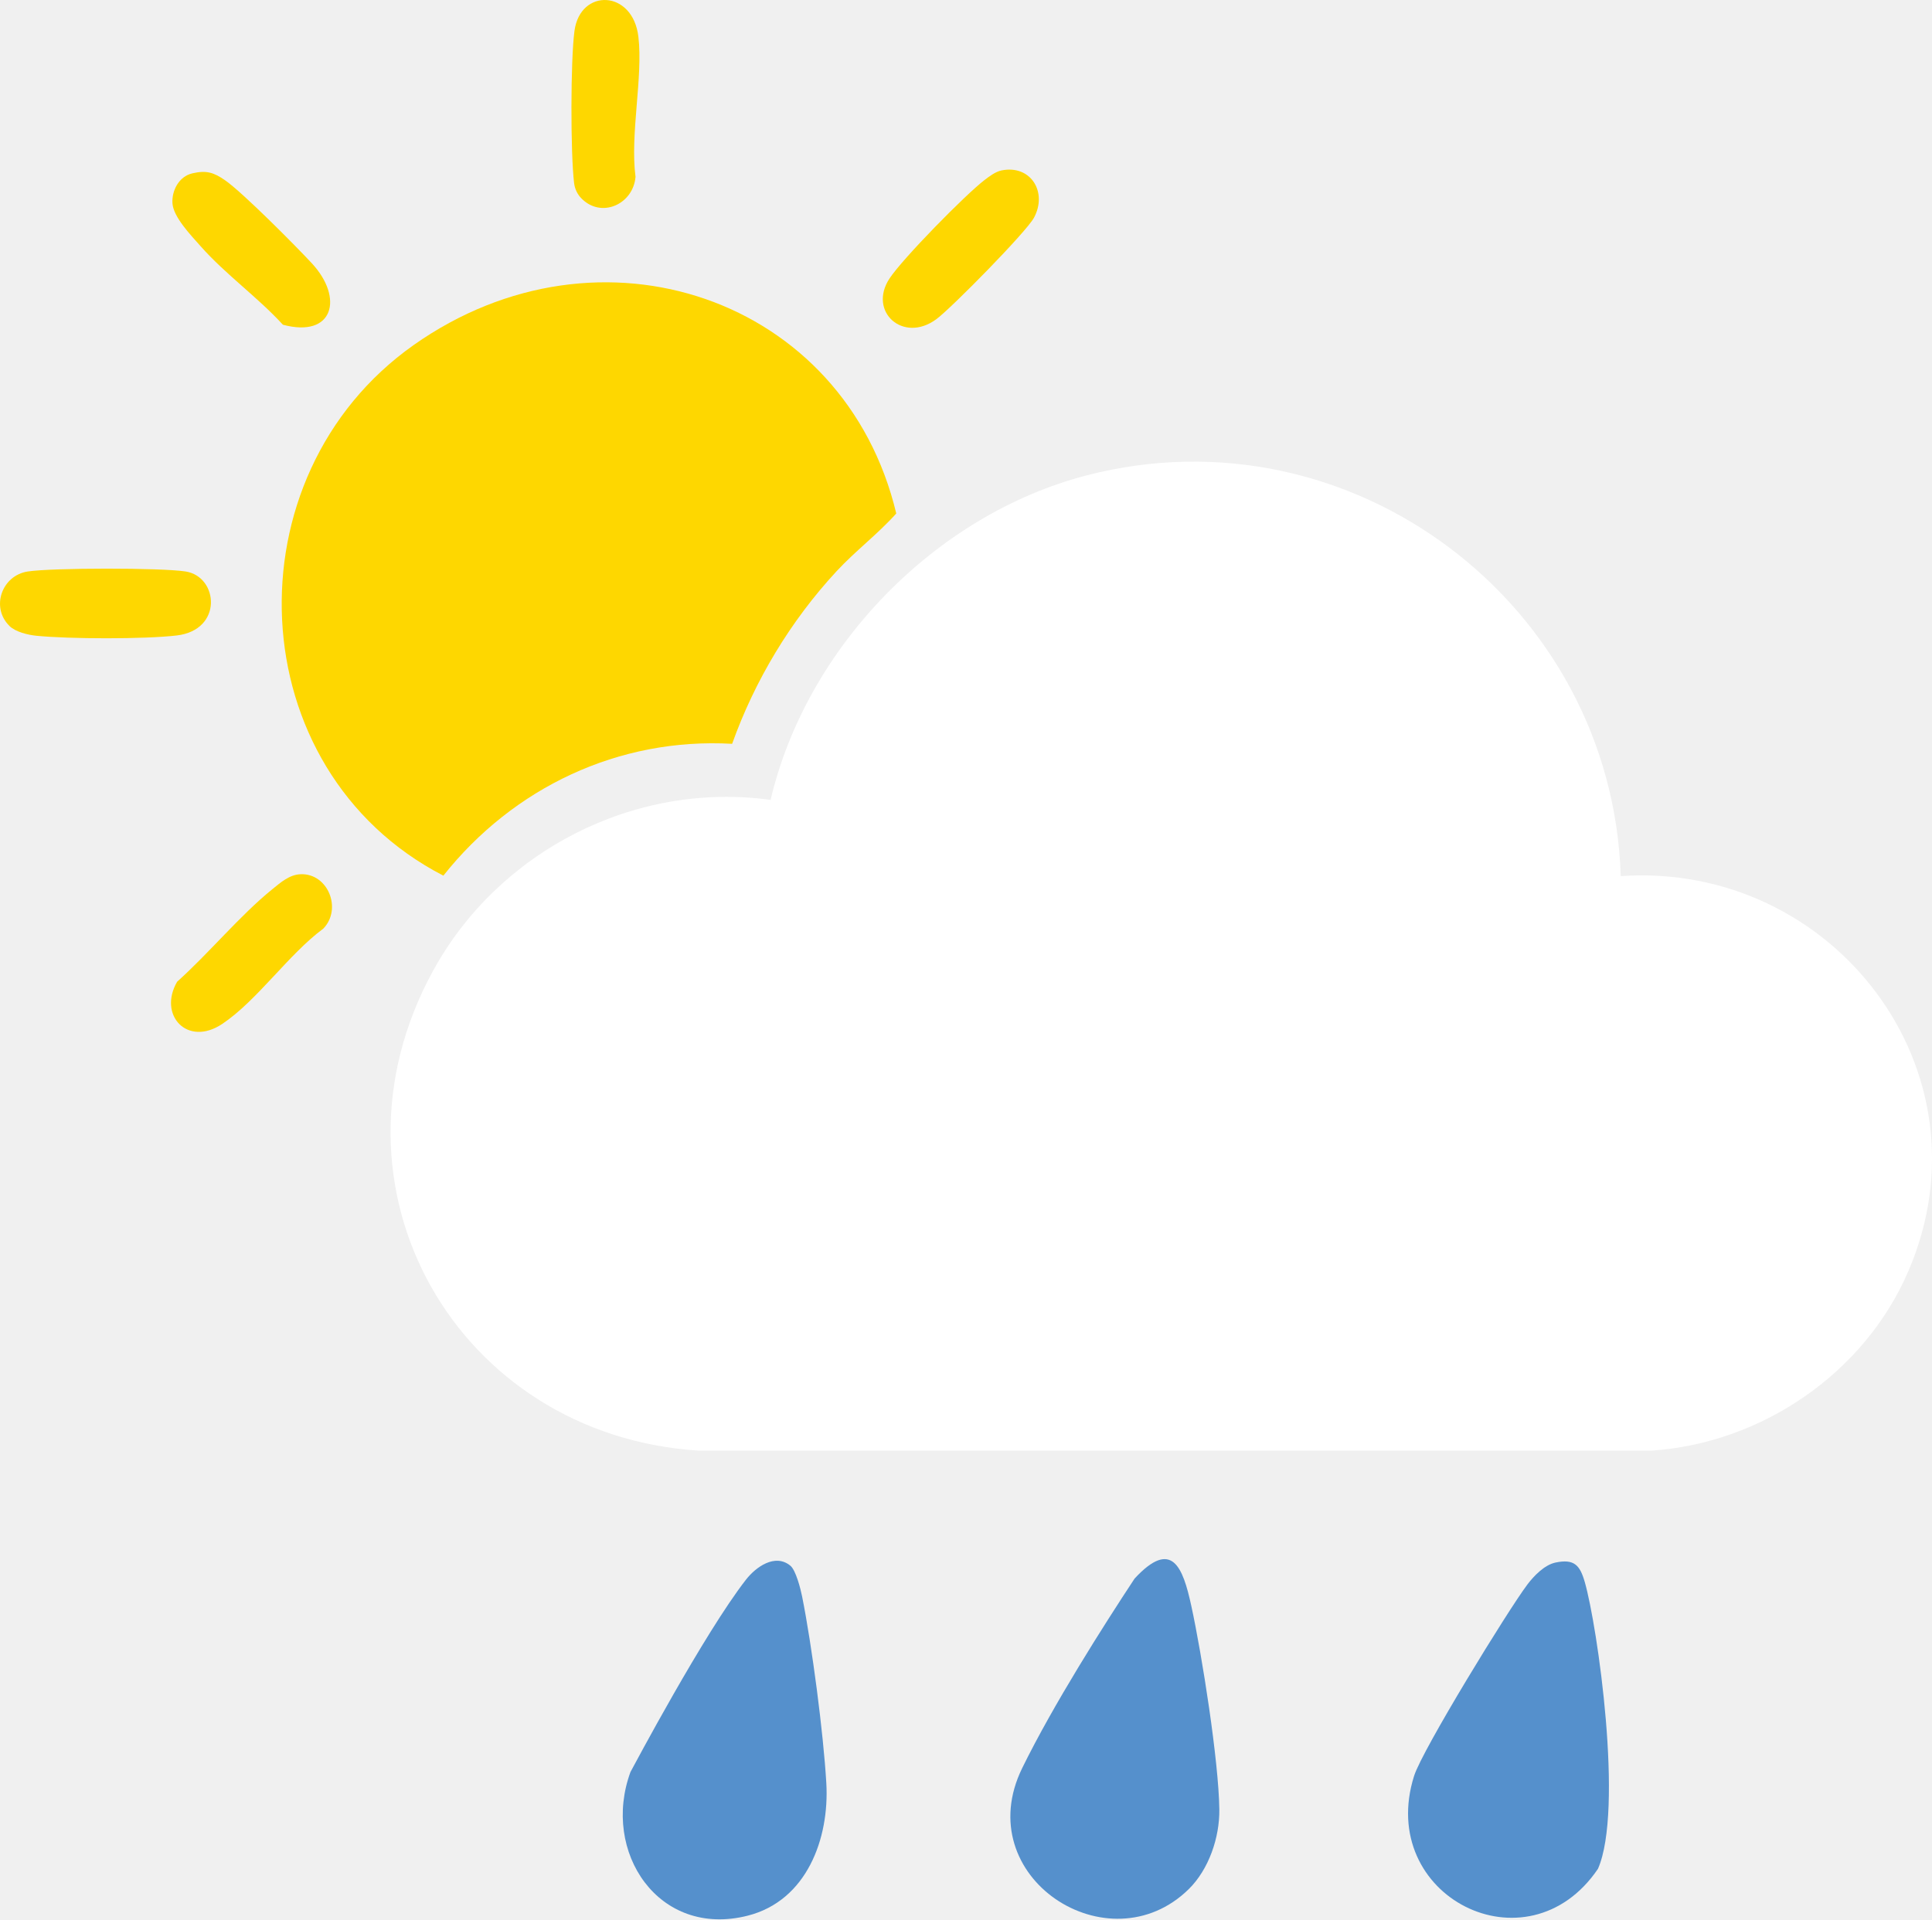
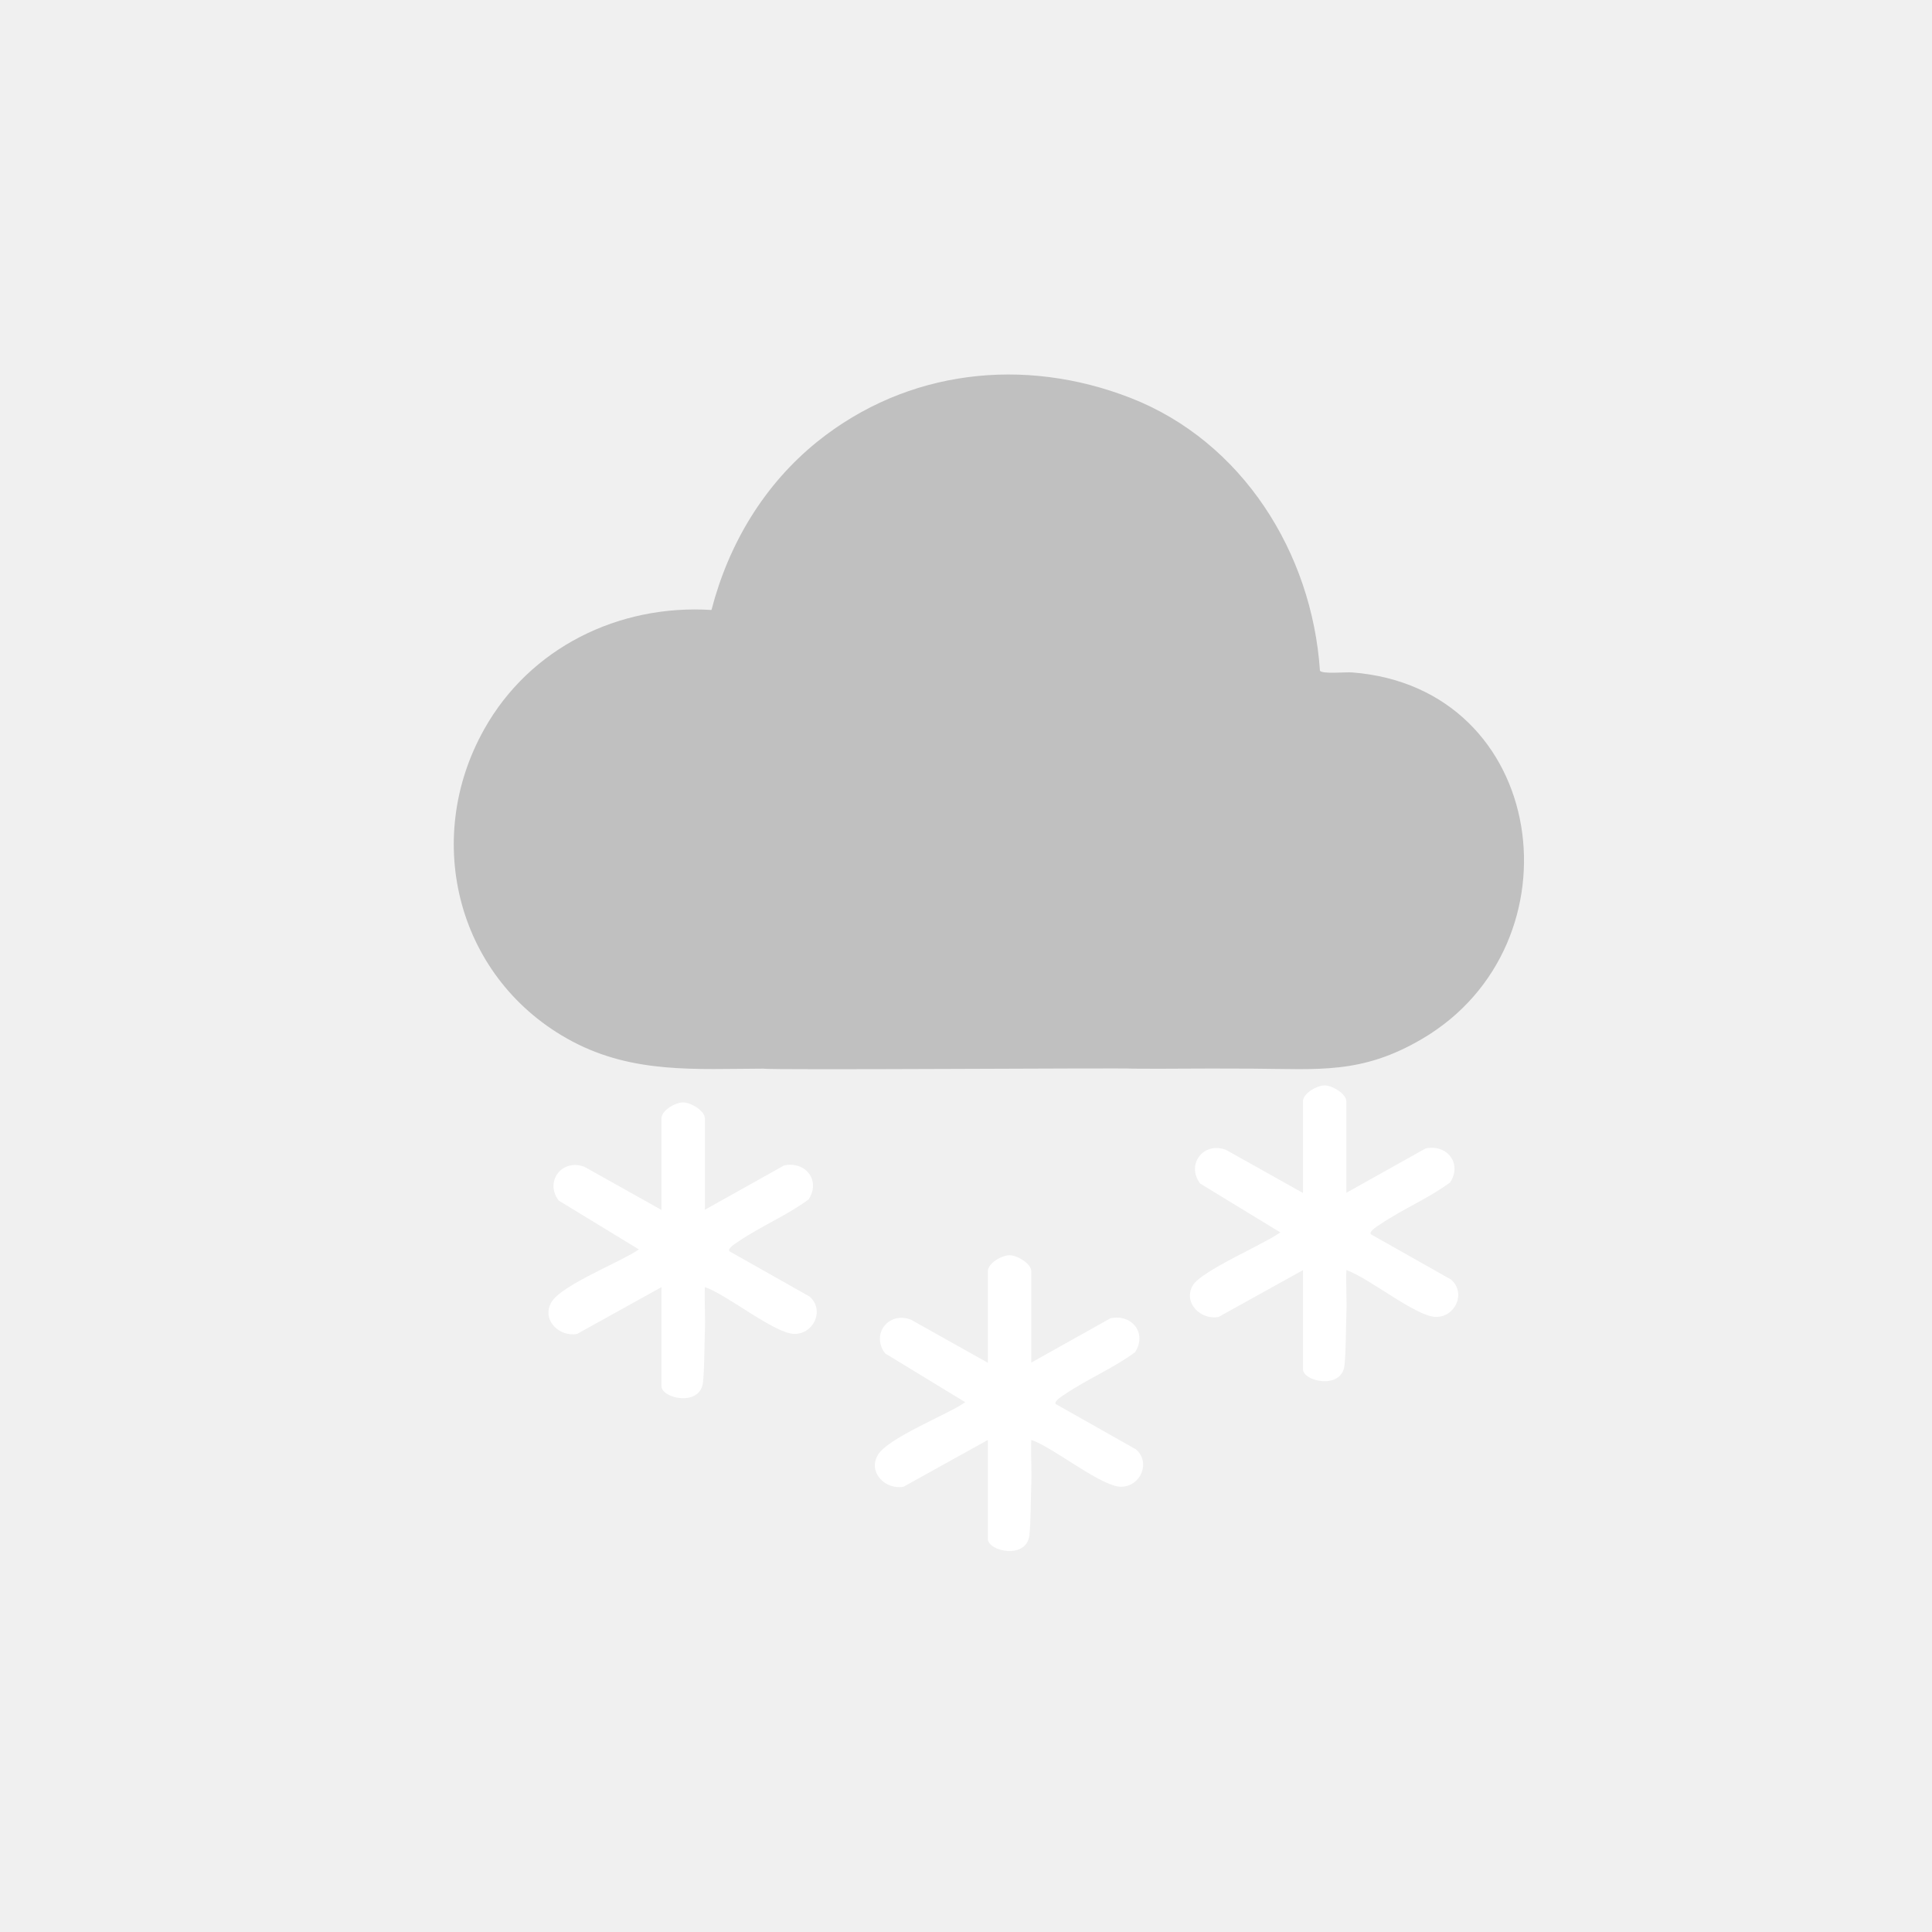
- <svg xmlns="http://www.w3.org/2000/svg" id="Showers_Day" viewBox="0 0 720.97 716.4">
+ <svg xmlns="http://www.w3.org/2000/svg" id="snow" version="1.1" viewBox="0 0 1024 1024">
  <defs>
    <style>
-       .cls-1 {
-         fill: #5590cc;
-       }
- 
-       .cls-2 {
+       .st0 {
        fill: #fff;
      }

-       .cls-3 {
-         fill: #fed700;
+       .st1 {
+         fill: silver;
      }
    </style>
  </defs>
-   <path class="cls-2" d="M604.81,327.01c79.11-5.45,139.45,72.46,107.4,147.31-16.28,38.03-54.56,64.33-95.86,67.13h-355.62c-90.21-5.7-143.34-98.3-99.13-179.09,24.48-44.73,75.17-70.8,125.97-63.8,13.33-56.87,61.31-106.43,117.92-121.12,99.05-25.71,196.15,48.29,199.32,149.56Z" />
-   <path class="cls-3" d="M273.21,277.63c-42.35-2.4-81.68,16.35-107.76,49.21-76.28-39.41-80.51-149.09-11.03-198.09s160.84-17.64,180.04,62.91c-6.93,7.73-15.22,13.94-22.28,21.56-17.13,18.48-30.5,40.7-38.97,64.41Z" />
-   <path class="cls-1" d="M443.62,705.11c-29.84,29.34-82.12-4.44-62.15-45.19,11.61-23.69,30.27-53.04,41.94-70.73,13.95-15.04,18.01-4.21,21.15,10.19,3.99,18.34,10.23,57.86,10.46,76.02.13,10.44-3.91,22.34-11.4,29.71Z" />
-   <path class="cls-1" d="M580.45,583.23c7.02-1.47,9.12.99,10.92,7.18,4.76,16.42,14.6,85.13,4.95,107.13-26.35,38.89-82.84,10.27-68.61-34.7,3.07-9.72,34.98-61.76,42.3-71.46,2.43-3.22,6.39-7.3,10.45-8.15Z" />
-   <path class="cls-1" d="M294.93,584.39c2.07,1.7,3.82,8.65,4.39,11.47,3.69,18.38,7.96,51.03,9.04,69.72,1.19,20.69-7.32,43.84-29.3,49.44-33.31,8.49-54.73-23.81-43.78-53.63,1.14-2.07,27.4-51.6,43.09-71.77,3.68-4.73,10.87-9.92,16.57-5.22Z" />
-   <path class="cls-3" d="M3.54,233.65c-7.08-6.95-2.87-18.85,6.81-20.34,9.06-1.4,49.94-1.43,58.94,0,12.25,1.94,13.99,21.83-3.34,23.88-12,1.42-40.23,1.33-52.37.11-3.12-.31-7.79-1.43-10.04-3.64Z" />
-   <path class="cls-3" d="M216.85,73.93c-1.44-1.51-2.36-3.49-2.61-5.59-1.35-11.06-1.34-45.88.14-56.83,2.16-15.96,21.77-15.41,23.85,2.21,1.78,15.07-3.16,36.36-1.07,52.29-.86,10.3-12.89,15.7-20.31,7.92Z" />
-   <path class="cls-3" d="M373.71,63.62c10.87-2.24,17.3,8.02,12.15,17.63-2.86,5.33-30.91,33.82-36.47,37.91-12.38,9.1-25.59-2.88-17.43-15.24,4.93-7.45,28.15-31.12,35.46-36.74,1.79-1.37,4.07-3.1,6.3-3.56Z" />
-   <path class="cls-3" d="M112.18,326.3c10.27-.36,15.55,12.98,8.48,20.3-12.96,9.57-24.69,26.87-37.72,35.58s-24.05-3.31-16.84-15.75c11.7-10.47,23.47-24.77,35.5-34.51,3.1-2.51,6.41-5.47,10.58-5.61Z" />
-   <path class="cls-3" d="M71.76,64.7c5.35-1.23,8.06-.3,12.25,2.6,6.45,4.46,26.39,24.52,32.41,31.03,11.9,12.86,8.06,27.93-10.84,22.88-9.54-10.41-21.47-18.83-30.78-29.38-3.49-3.96-10.07-10.75-10.44-15.89-.34-4.76,2.42-10.09,7.4-11.23Z" />
+   <path class="st1" d="M600.2,566.4c-2.6-.5-191.9.9-195.6,0-35.9.1-68.8,2.8-101.4-14.5-60.3-32.1-79.9-106.1-46.5-165.5,24.2-43.1,71.2-66.2,120.4-63.1,9.1-35.1,27.9-66.5,56.2-89.3,47.5-38.1,109.4-45.1,165.9-23.1,59.2,23.1,96.2,82,100.4,144.6,1.3,1.9,13.8.6,17.1.9,104,8.1,122.4,144.1,37.1,194.2-32.1,18.9-54.9,16-90.1,15.8s-42.4.2-63.5,0Z" />
+   <path class="st0" d="M713.6,632.2l42-23.5c11.4-2.4,19.5,8,13,18-11.5,8.5-25.1,14.1-36.9,22.1-1.1.8-6.3,3.7-5.1,5.4l42.5,24c8,7,2.4,19.8-8,19.8-10.4,0-36.1-21.1-47.5-24.8-.3,7.8.3,15.7,0,23.5-.3,7.9-.2,19.6-1,27-1.5,13.1-22,8.5-22,2v-52.5l-44.7,24.8c-9.4,1.8-19-7.4-13.7-16.7,4.4-7.7,37.7-21.8,46.4-28.1l-42.5-25.9c-7.7-10.3,2.1-22.5,13.8-17.8l40.7,22.8v-48.5c0-4.4,7.5-8.5,11.5-8.5s11.5,4.4,11.5,8.5v48.5Z" />
+   <path class="st0" d="M373.6,641.2l42-23.5c11.4-2.4,19.5,8,13,18-11.5,8.5-25.1,14.1-36.9,22.1-1.1.8-6.3,3.7-5.1,5.4l42.5,24c8,7,2.4,19.8-8,19.8-10.4,0-36.1-21.1-47.5-24.8-.3,7.8.3,15.7,0,23.5-.3,7.9-.2,19.6-1,27-1.5,13.1-22,8.5-22,2v-52.5l-44.7,24.8c-9.4,1.8-19-7.4-13.7-16.7s37.7-21.8,46.4-28.1l-42.5-25.9c-7.7-10.3,2.1-22.5,13.8-17.8l40.7,22.8v-48.5c0-4.4,7.5-8.5,11.5-8.5s11.5,4.4,11.5,8.5v48.5Z" />
+   <path class="st0" d="M546.6,722.2l42-23.5c11.4-2.4,19.5,8,13,18-11.5,8.5-25.1,14.1-36.9,22.1-1.1.8-6.3,3.7-5.1,5.4l42.5,24c8,7,2.4,19.8-8,19.8-10.4,0-36.1-21.1-47.5-24.8-.3,7.8.3,15.7,0,23.5-.3,7.9-.2,19.6-1,27-1.5,13.1-22,8.5-22,2v-52.5l-44.7,24.8c-9.4,1.8-19-7.4-13.7-16.7s37.7-21.8,46.4-28.1l-42.5-25.9c-7.7-10.3,2.1-22.5,13.8-17.8l40.7,22.8v-48.5c0-4.4,7.5-8.5,11.5-8.5s11.5,4.4,11.5,8.5v48.5Z" />
</svg>
